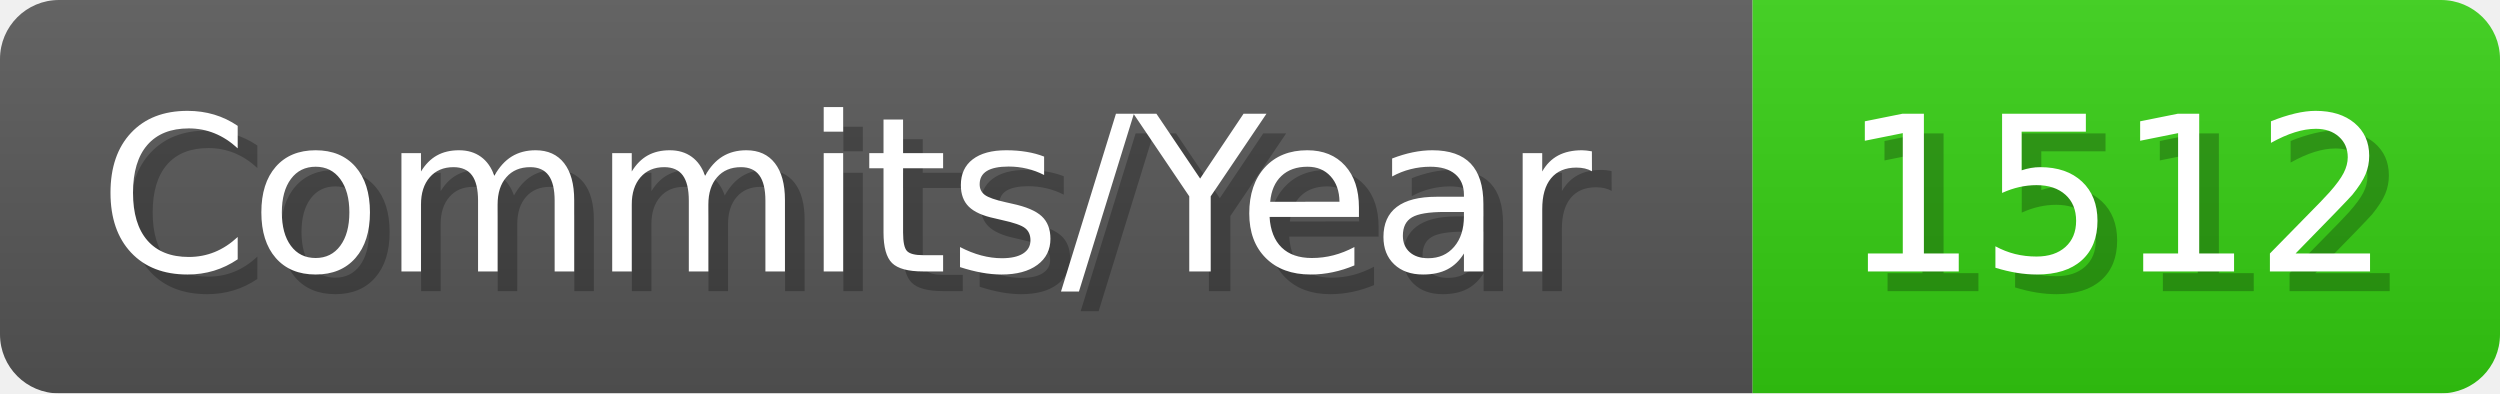
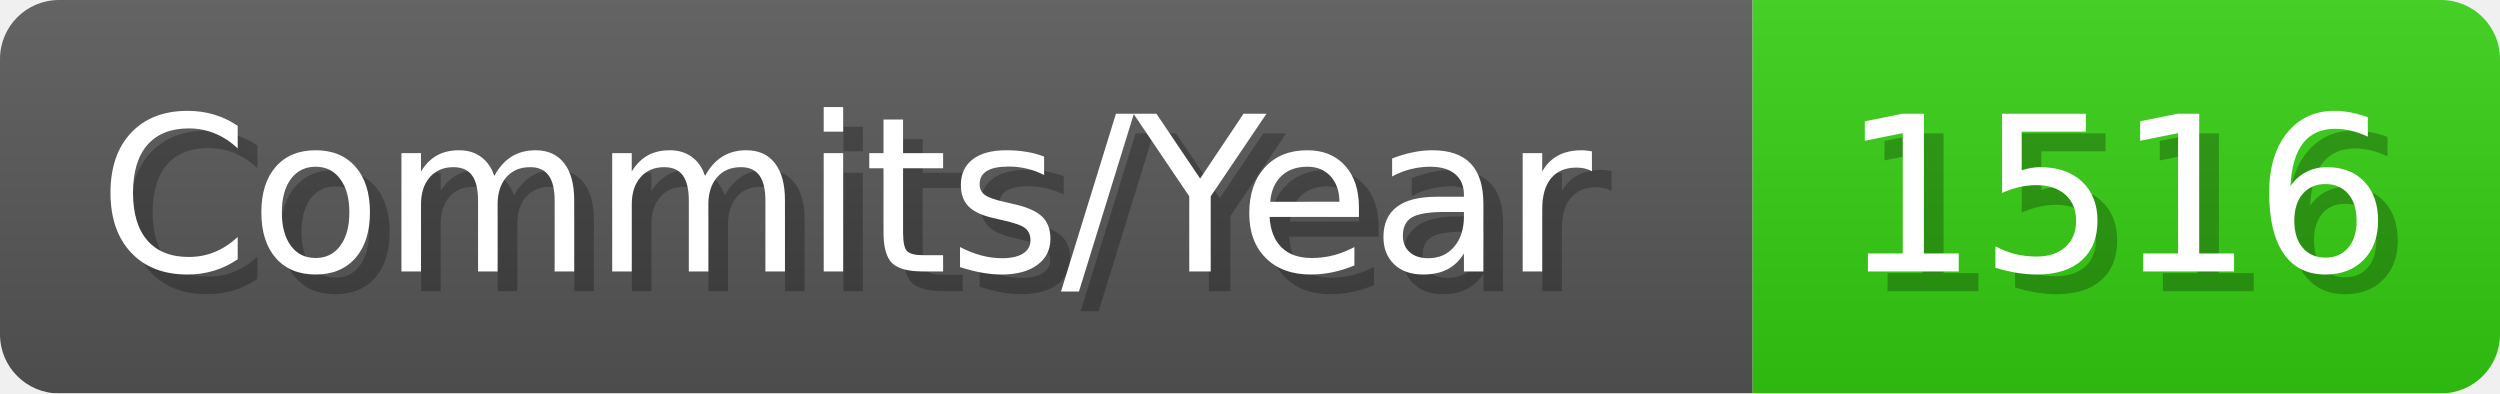
- <svg xmlns="http://www.w3.org/2000/svg" width="127.1" height="20" viewBox="0 0 1271 200" role="img" aria-label="Commits/Year: 1512">
+ <svg xmlns="http://www.w3.org/2000/svg" width="127.1" height="20" viewBox="0 0 1271 200" role="img" aria-label="Commits/Year: 1516">
  <linearGradient id="aUPdi" x2="0" y2="100%">
    <stop offset="0" stop-opacity=".1" stop-color="#EEE" />
    <stop offset="1" stop-opacity=".1" />
  </linearGradient>
  <mask id="WfAiQ">
    <rect width="1271" height="200" rx="30" fill="#FFF" />
  </mask>
  <g mask="url(#WfAiQ)">
    <rect width="891" height="200" fill="#555" />
    <rect width="380" height="200" fill="#3C1" x="891" />
    <rect width="1271" height="200" fill="url(#aUPdi)" />
  </g>
  <g aria-hidden="true" fill="#fff" text-anchor="start" font-family="Verdana,DejaVu Sans,sans-serif" font-size="110">
    <text x="60" y="148" textLength="791" fill="#000" opacity="0.25">Commits/Year</text>
    <text x="50" y="138" textLength="791">Commits/Year</text>
-     <text x="946" y="148" textLength="280" fill="#000" opacity="0.25">1512</text>
-     <text x="936" y="138" textLength="280">1512</text>
+     <text x="946" y="148" textLength="280" fill="#000" opacity="0.25">1516</text>
+     <text x="936" y="138" textLength="280">1516</text>
  </g>
</svg>
